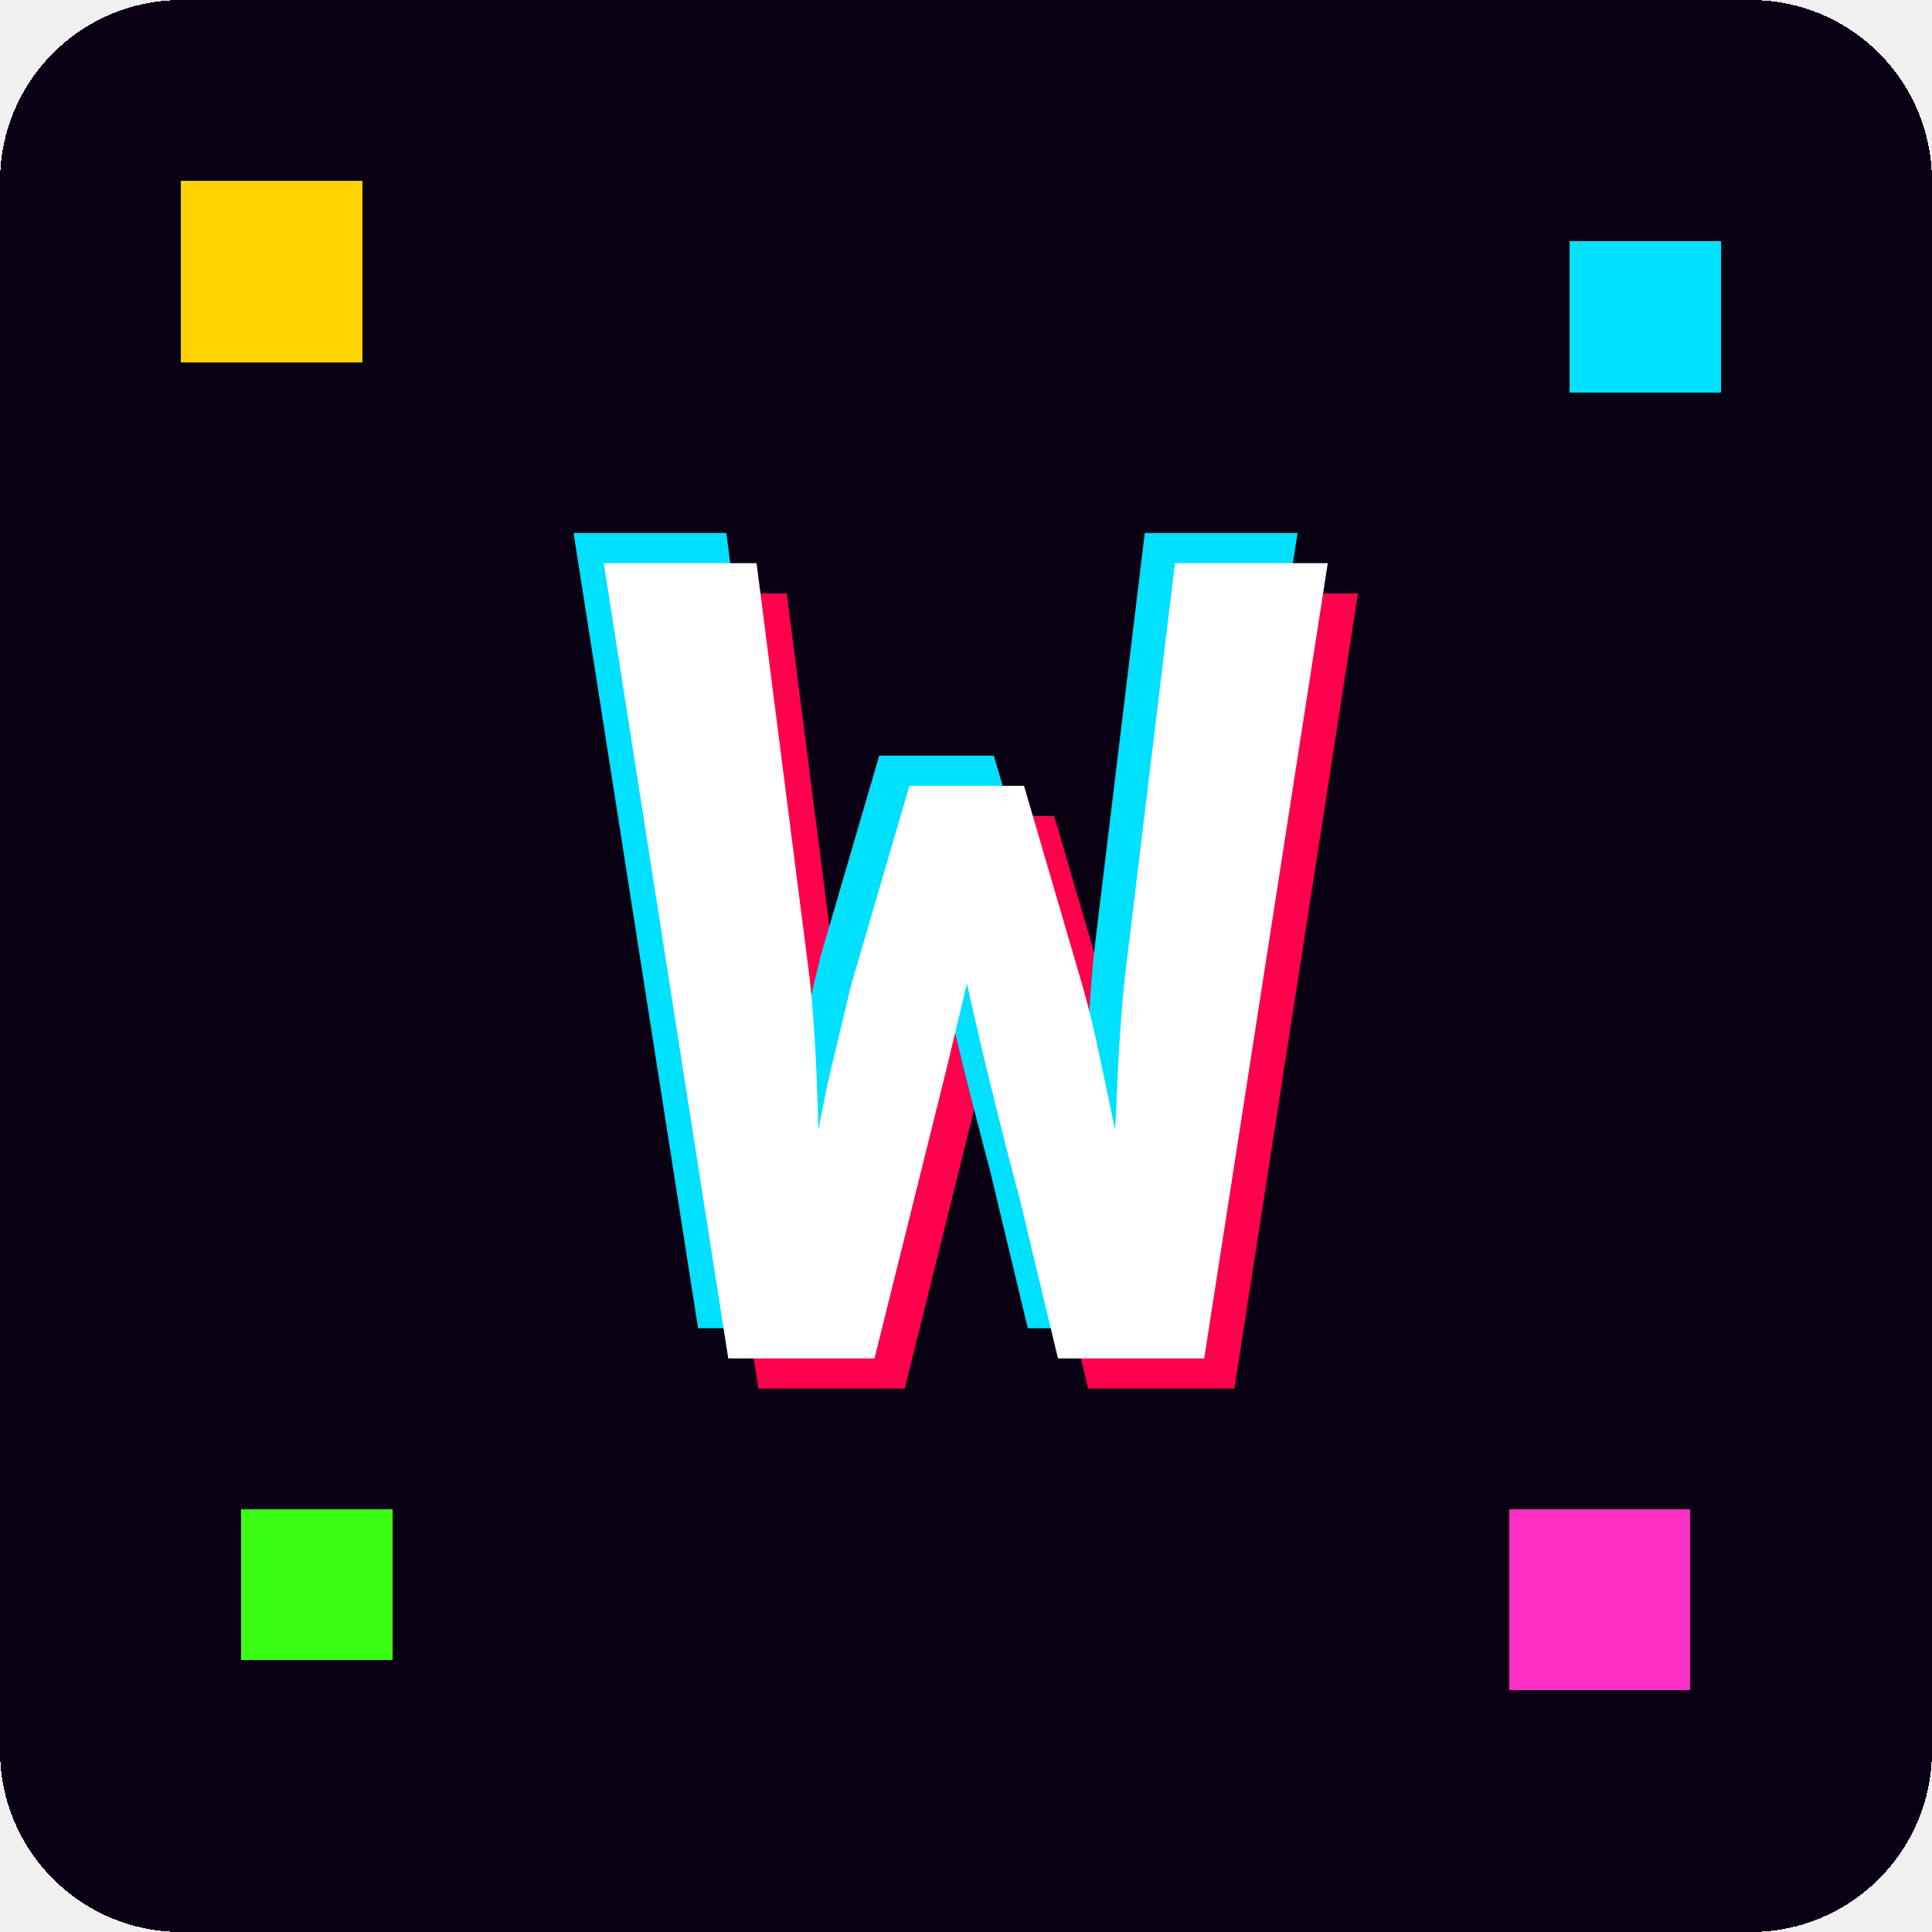
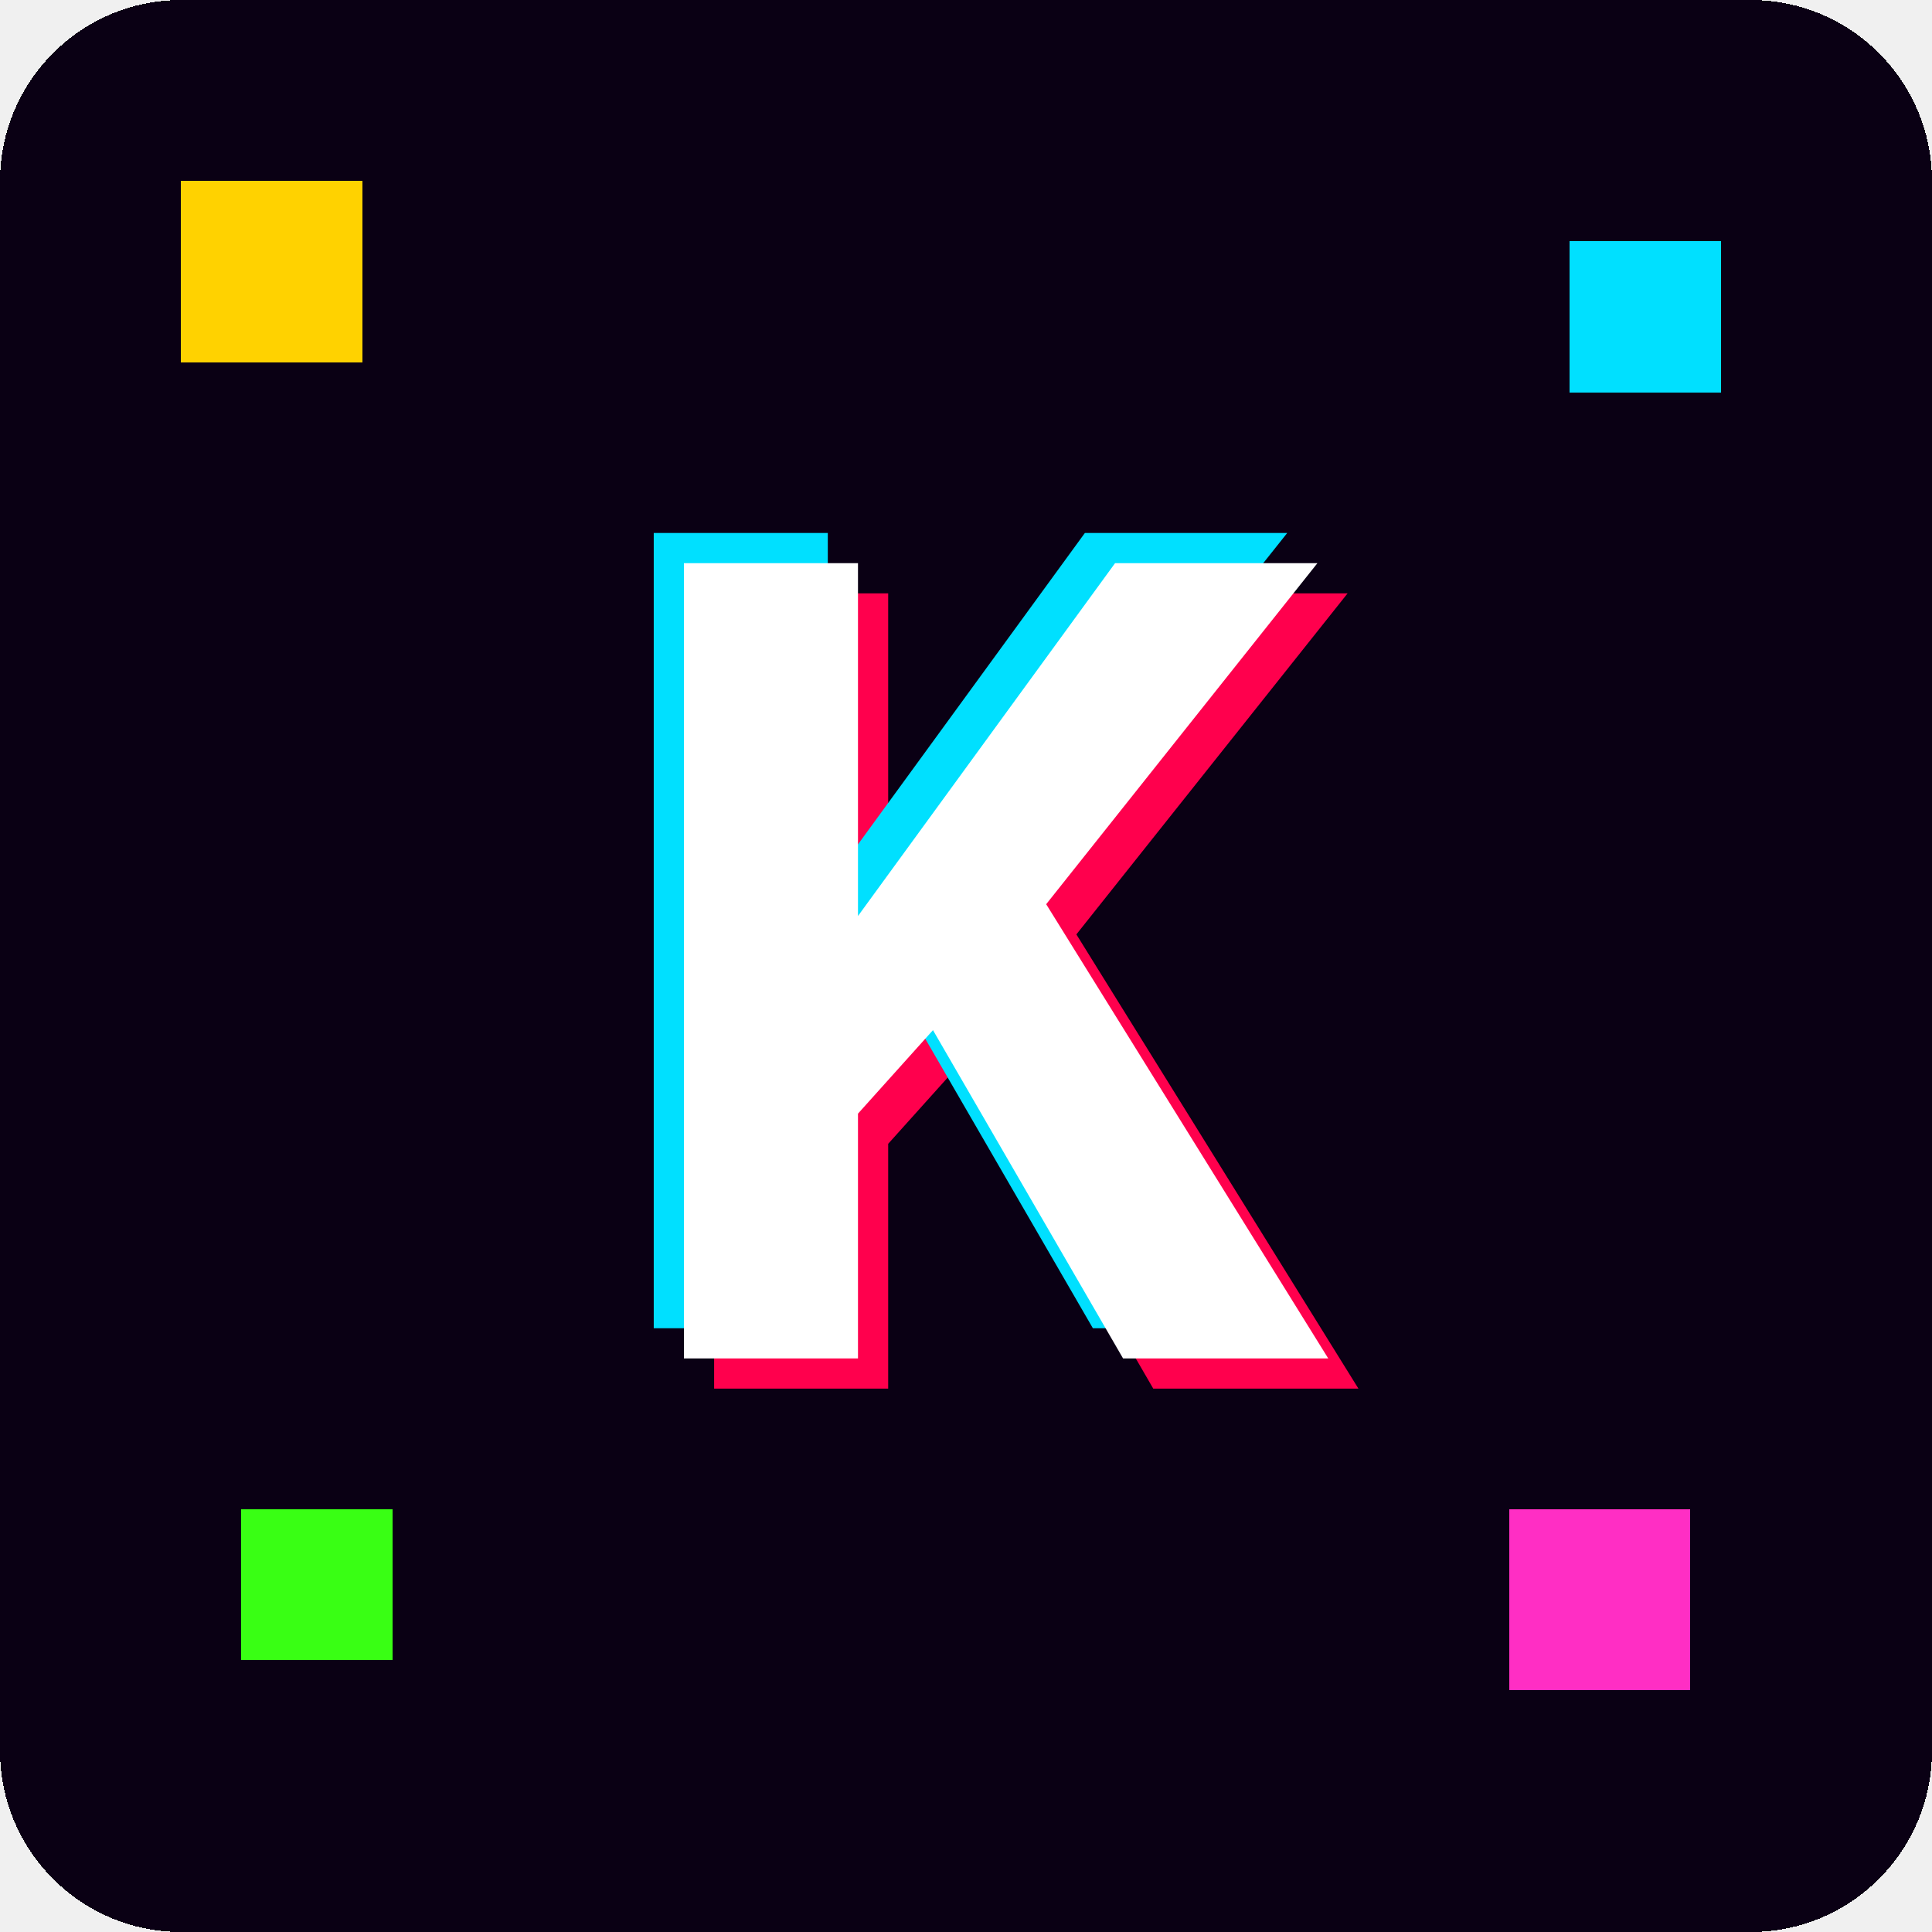
<svg xmlns="http://www.w3.org/2000/svg" viewBox="0 0 64 64" shape-rendering="crispEdges">
  <rect width="64" height="64" rx="6" fill="#0a0014" />
  <rect x="6" y="6" width="6" height="6" fill="#ffd200" />
  <rect x="52" y="8" width="5" height="5" fill="#00e0ff" />
  <rect x="8" y="50" width="5" height="5" fill="#39ff14" />
  <rect x="50" y="50" width="6" height="6" fill="#ff2ec4" />
-   <text x="33" y="46" text-anchor="middle" font-family="'Courier New', monospace" font-weight="900" font-size="40" fill="#ff004d">W</text>
-   <text x="31" y="44" text-anchor="middle" font-family="'Courier New', monospace" font-weight="900" font-size="40" fill="#00e0ff">W</text>
-   <text x="32" y="45" text-anchor="middle" font-family="'Courier New', monospace" font-weight="900" font-size="40" fill="#fff">W</text>
+   <text x="33" y="46" text-anchor="middle" font-family="'Courier New', monospace" font-weight="900" font-size="40" fill="#ff004d">K</text>
+   <text x="31" y="44" text-anchor="middle" font-family="'Courier New', monospace" font-weight="900" font-size="40" fill="#00e0ff">K</text>
+   <text x="32" y="45" text-anchor="middle" font-family="'Courier New', monospace" font-weight="900" font-size="40" fill="#fff">K</text>
</svg>
